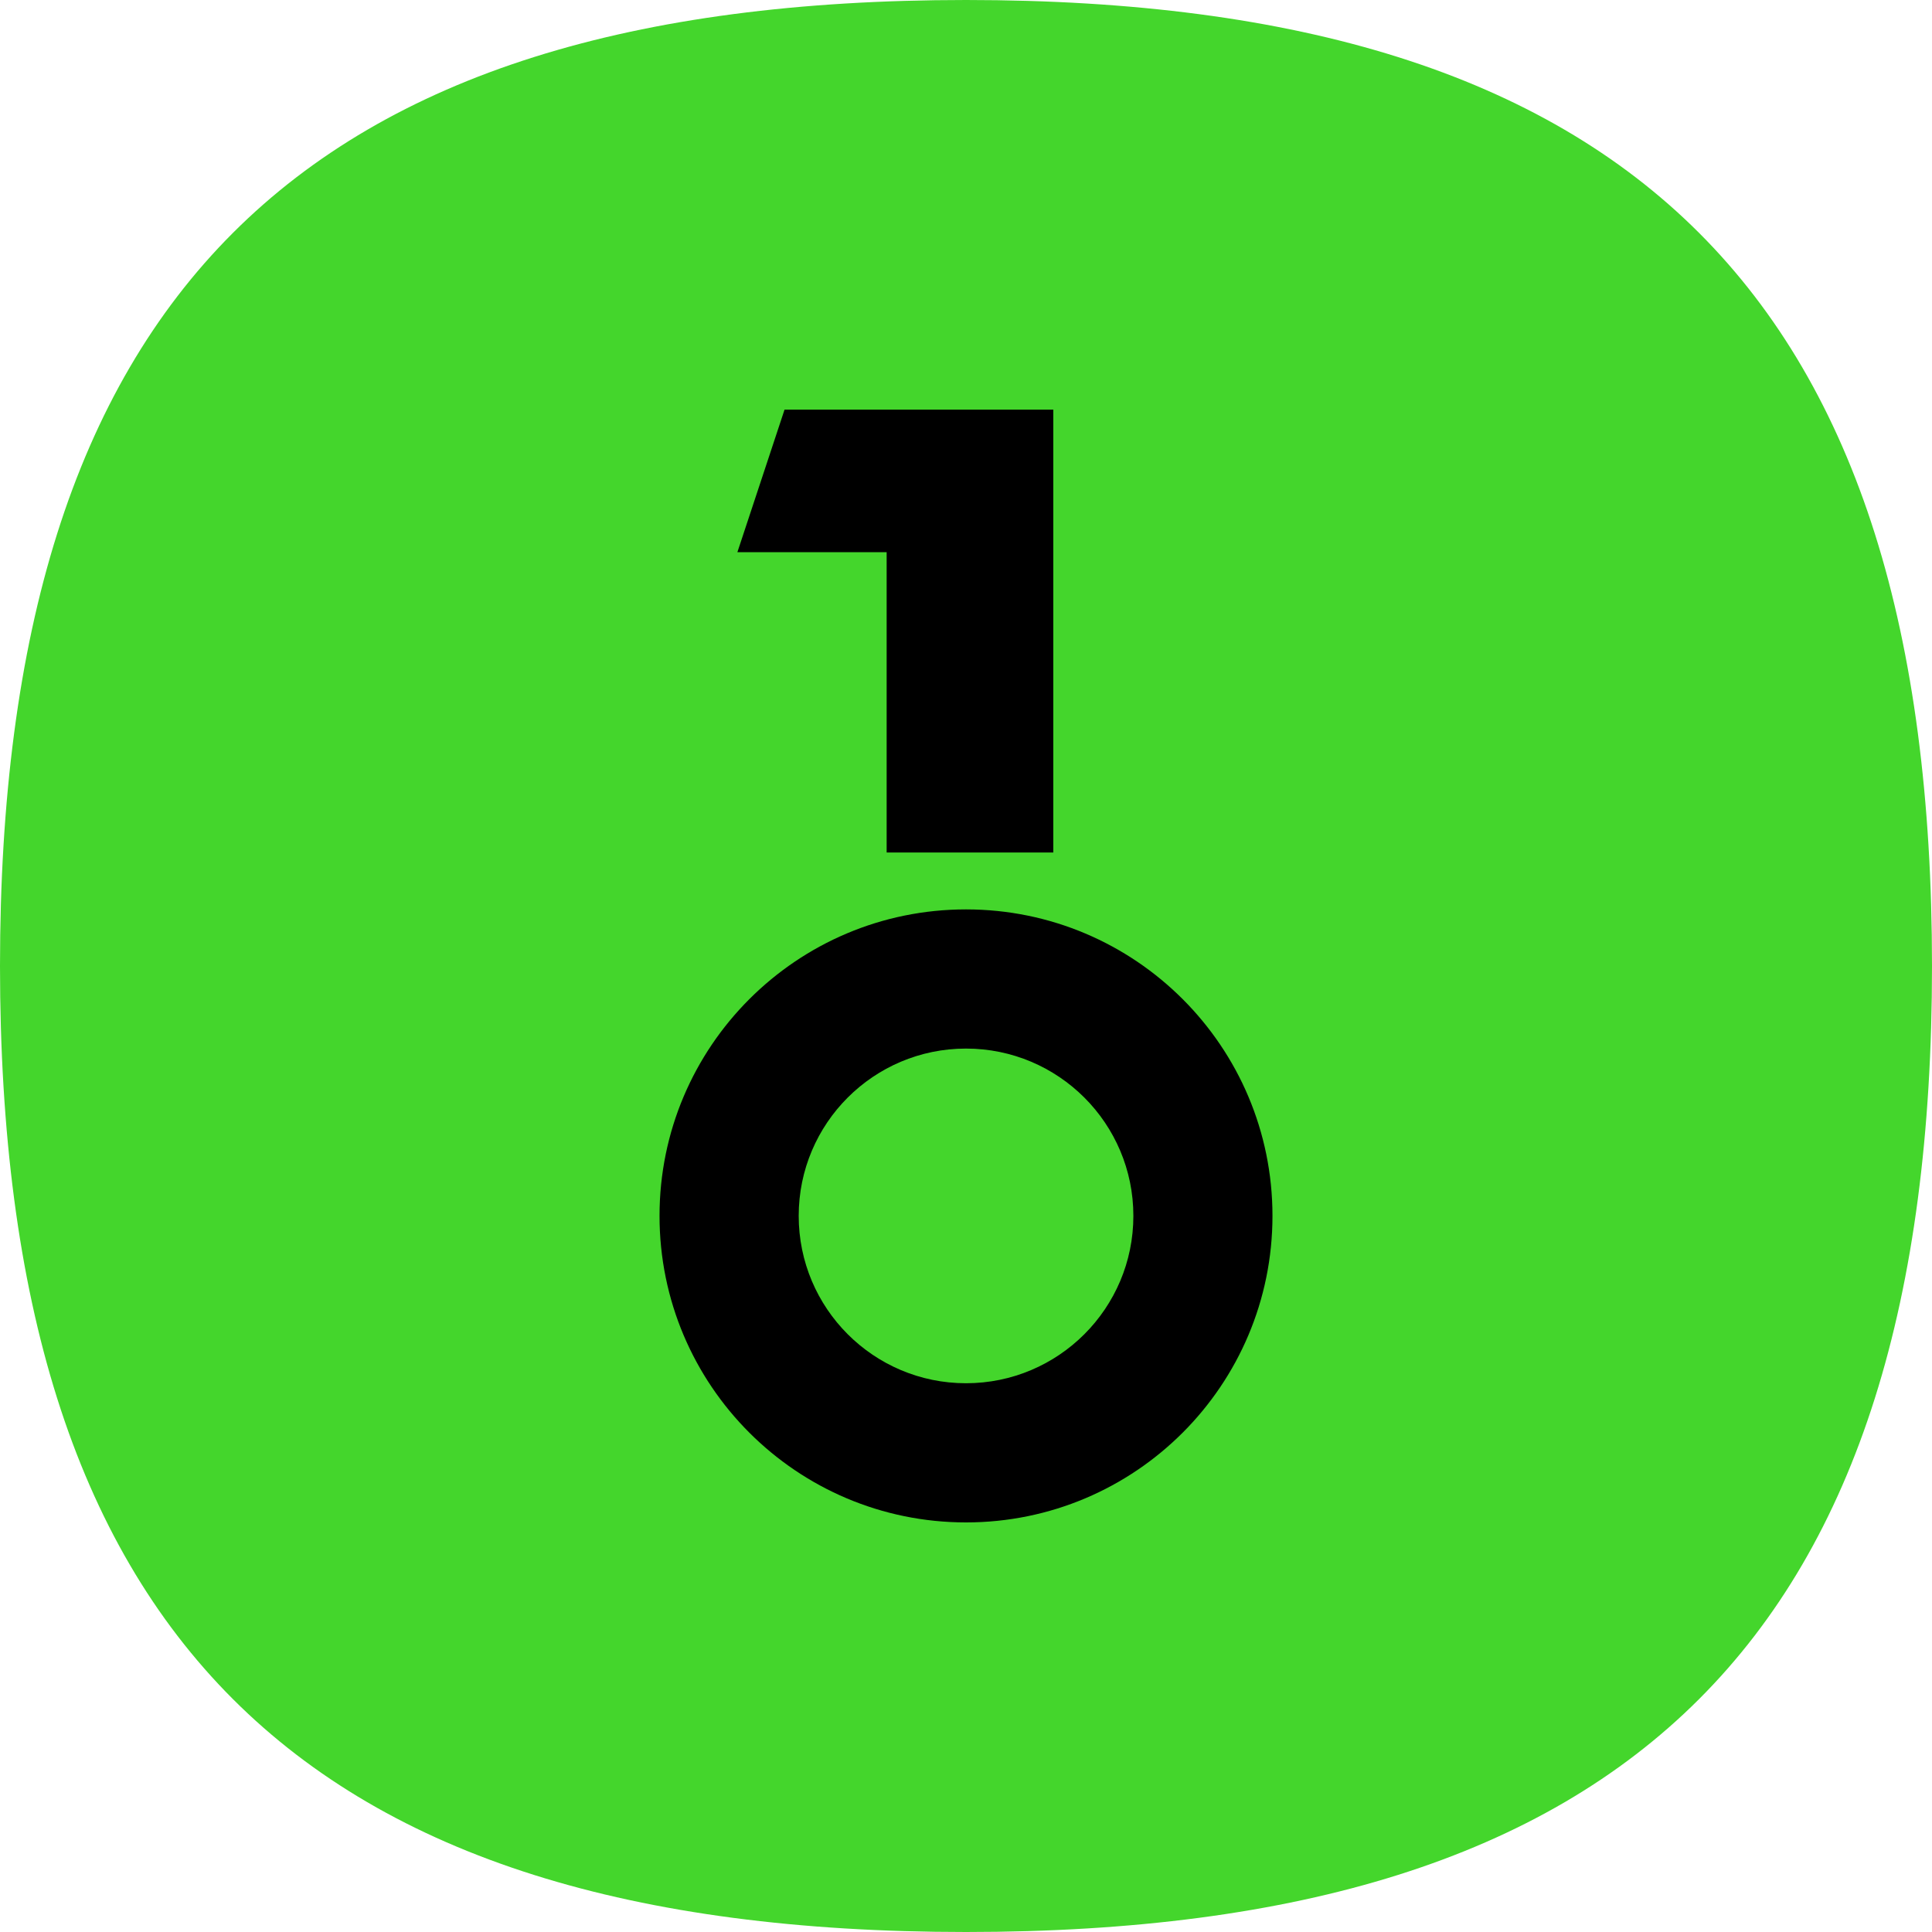
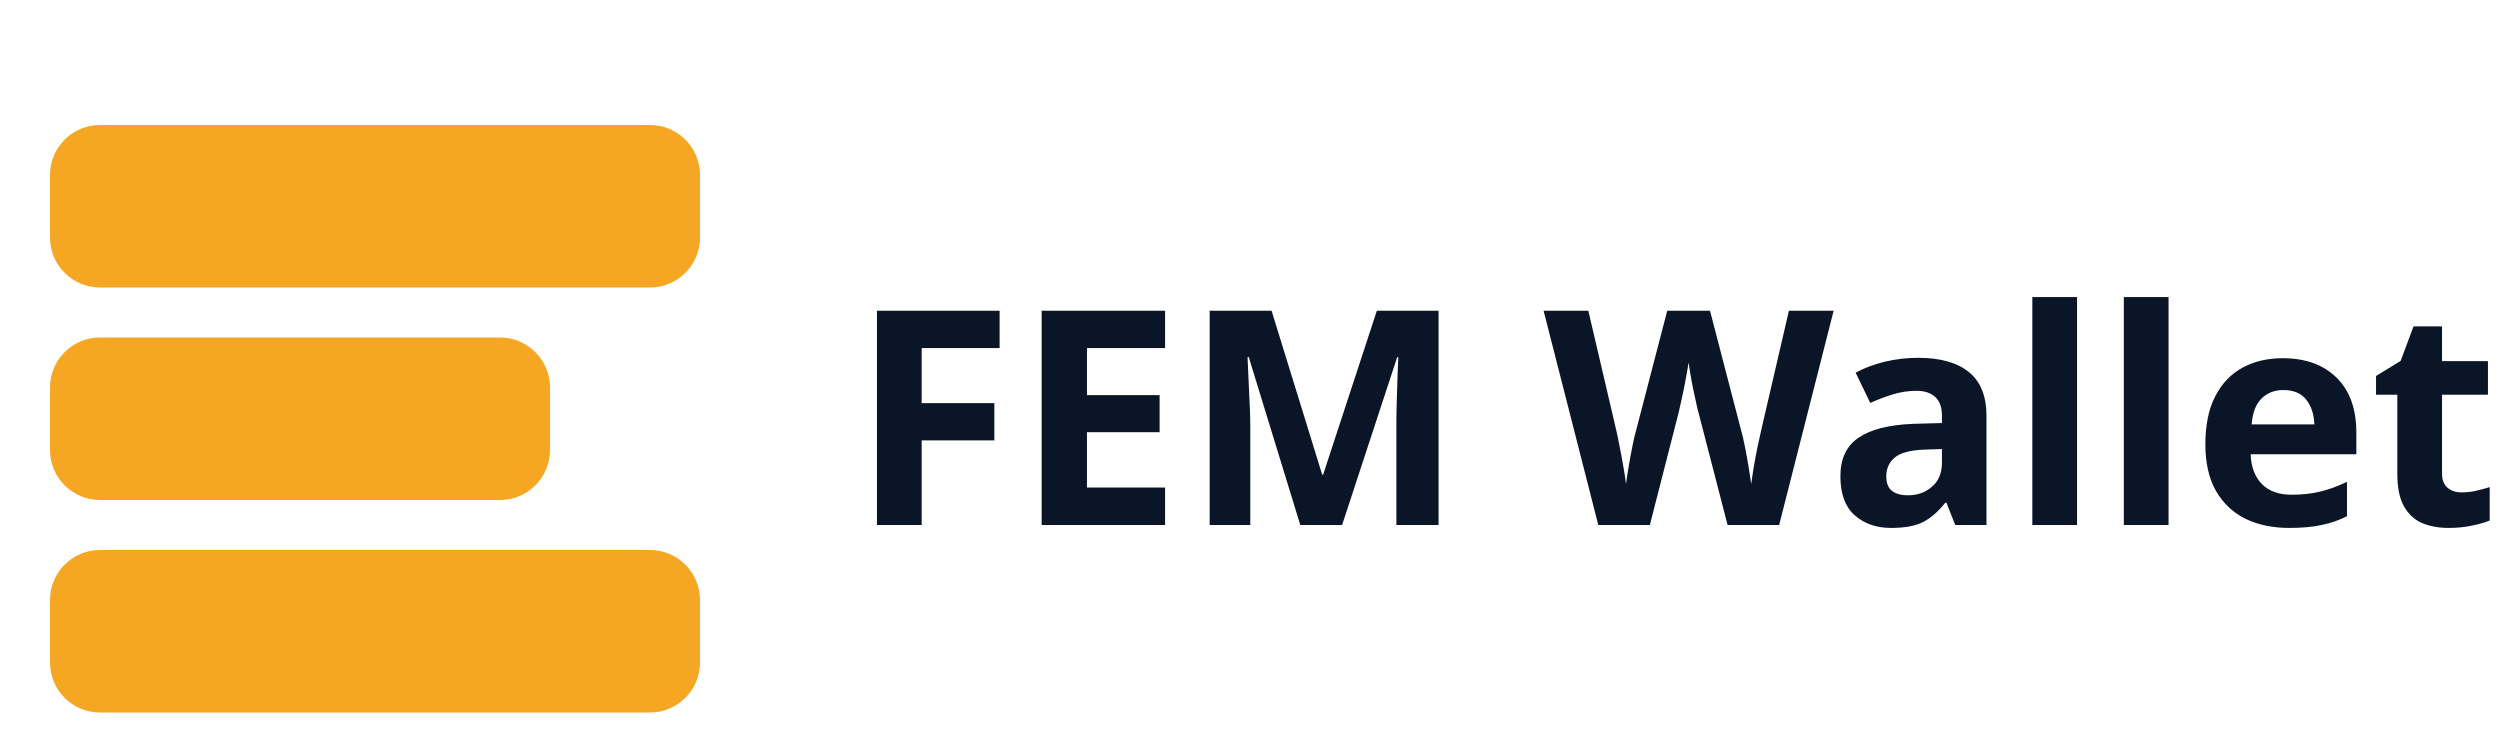
- <svg xmlns="http://www.w3.org/2000/svg" width="27" height="27" viewBox="0 0 27 27" fill="none">
-   <path d="M27 13.5C27 22.82 22.82 27 13.5 27C4.18 27 0 22.82 0 13.5C0 4.18 4.18 0 13.5 0C22.82 0 27 4.18 27 13.5Z" fill="#44D62C" />
-   <path d="M14.72 5.725L10.964 5.725L10.305 7.717H12.391V11.914H14.72V5.725Z" fill="black" />
-   <path fill-rule="evenodd" clip-rule="evenodd" d="M17.783 16.992C17.783 19.358 15.866 21.276 13.5 21.276C11.135 21.276 9.217 19.358 9.217 16.992C9.217 14.627 11.135 12.709 13.5 12.709C15.866 12.709 17.783 14.627 17.783 16.992ZM15.839 16.992C15.839 18.284 14.792 19.331 13.5 19.331C12.209 19.331 11.162 18.284 11.162 16.992C11.162 15.701 12.209 14.654 13.5 14.654C14.792 14.654 15.839 15.701 15.839 16.992Z" fill="black" />
+ <svg xmlns="http://www.w3.org/2000/svg" viewBox="0 0 200 60" fill="none">
+   <rect x="4" y="10" width="52" height="13" rx="4" fill="#F5A623" />
+   <rect x="4" y="27" width="40" height="13" rx="4" fill="#F5A623" />
+   <rect x="4" y="44" width="52" height="13" rx="4" fill="#F5A623" />
+   <text x="68" y="42" font-family="system-ui,sans-serif" font-weight="700" font-size="24" fill="#0A1628">FEM Wallet</text>
</svg>
